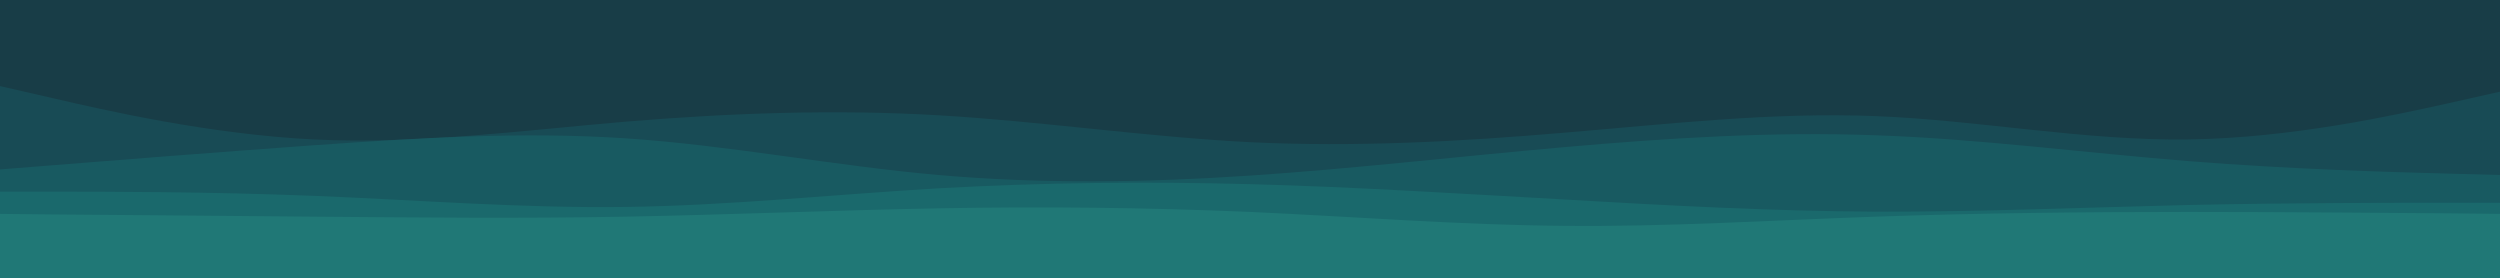
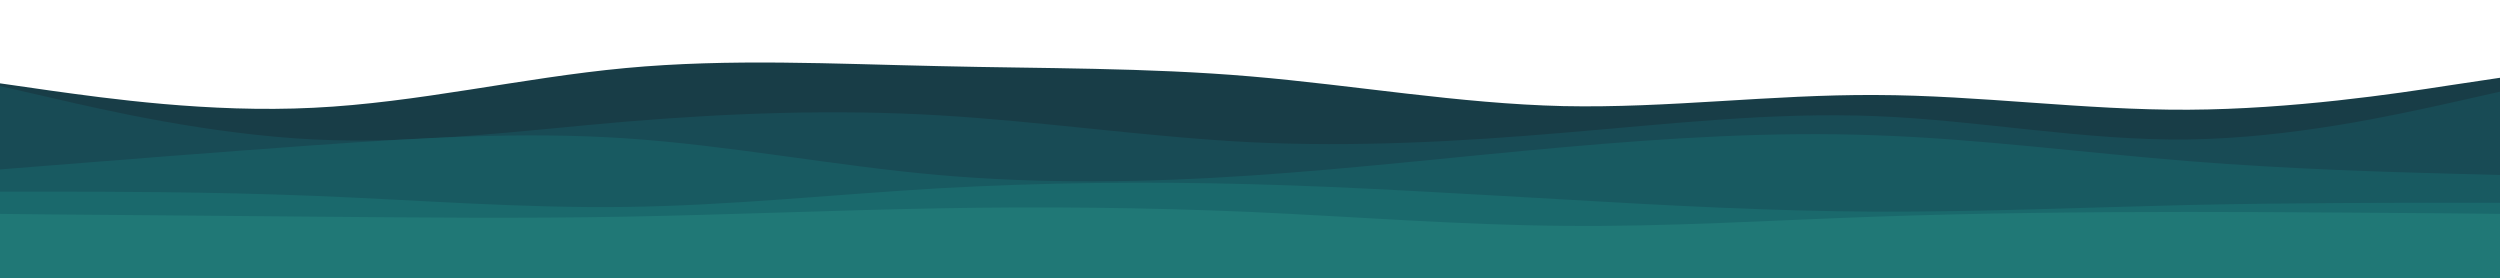
<svg xmlns="http://www.w3.org/2000/svg" id="visual" viewBox="0 0 900 100" width="900" height="100" version="1.1">
-   <rect x="0" y="0" width="900" height="100" fill="#183D47" />
+   <rect x="0" y="0" width="900" height="100" fill="#183D4700" />
  <path d="M0 30L18.8 32.7C37.7 35.3 75.3 40.7 112.8 38.8C150.3 37 187.7 28 225.2 24.5C262.7 21 300.3 23 337.8 23.8C375.3 24.7 412.7 24.3 450.2 27.5C487.7 30.7 525.3 37.3 562.8 38.2C600.3 39 637.7 34 675.2 34.2C712.7 34.3 750.3 39.7 787.8 39.5C825.3 39.3 862.7 33.7 881.3 30.8L900 28L900 101L881.3 101C862.7 101 825.3 101 787.8 101C750.3 101 712.7 101 675.2 101C637.7 101 600.3 101 562.8 101C525.3 101 487.7 101 450.2 101C412.7 101 375.3 101 337.8 101C300.3 101 262.7 101 225.2 101C187.7 101 150.3 101 112.8 101C75.3 101 37.7 101 18.8 101L0 101Z" fill="#183d47" />
  <path d="M0 31L18.8 35.3C37.7 39.7 75.3 48.3 112.8 50.2C150.3 52 187.7 47 225.2 43.8C262.7 40.7 300.3 39.3 337.8 41.5C375.3 43.7 412.7 49.3 450.2 51.2C487.7 53 525.3 51 562.8 47.8C600.3 44.7 637.7 40.3 675.2 41.8C712.7 43.3 750.3 50.7 787.8 50.2C825.3 49.7 862.7 41.3 881.3 37.2L900 33L900 101L881.3 101C862.7 101 825.3 101 787.8 101C750.3 101 712.7 101 675.2 101C637.7 101 600.3 101 562.8 101C525.3 101 487.7 101 450.2 101C412.7 101 375.3 101 337.8 101C300.3 101 262.7 101 225.2 101C187.7 101 150.3 101 112.8 101C75.3 101 37.7 101 18.8 101L0 101Z" fill="#184b55" />
  <path d="M0 61L18.8 59.5C37.7 58 75.3 55 112.8 52.3C150.3 49.7 187.7 47.3 225.2 49.8C262.7 52.3 300.3 59.7 337.8 63C375.3 66.3 412.7 65.7 450.2 63.2C487.7 60.7 525.3 56.3 562.8 53C600.3 49.7 637.7 47.3 675.2 48.7C712.7 50 750.3 55 787.8 58C825.3 61 862.7 62 881.3 62.5L900 63L900 101L881.3 101C862.7 101 825.3 101 787.8 101C750.3 101 712.7 101 675.2 101C637.7 101 600.3 101 562.8 101C525.3 101 487.7 101 450.2 101C412.7 101 375.3 101 337.8 101C300.3 101 262.7 101 225.2 101C187.7 101 150.3 101 112.8 101C75.3 101 37.7 101 18.8 101L0 101Z" fill="#185a61" />
  <path d="M0 69L18.8 69C37.7 69 75.3 69 112.8 70.5C150.3 72 187.7 75 225.2 74.5C262.7 74 300.3 70 337.8 67.8C375.3 65.7 412.7 65.3 450.2 66.3C487.7 67.3 525.3 69.7 562.8 71.8C600.3 74 637.7 76 675.2 76.2C712.7 76.3 750.3 74.7 787.8 73.8C825.3 73 862.7 73 881.3 73L900 73L900 101L881.3 101C862.7 101 825.3 101 787.8 101C750.3 101 712.7 101 675.2 101C637.7 101 600.3 101 562.8 101C525.3 101 487.7 101 450.2 101C412.7 101 375.3 101 337.8 101C300.3 101 262.7 101 225.2 101C187.7 101 150.3 101 112.8 101C75.3 101 37.7 101 18.8 101L0 101Z" fill="#1a696c" />
  <path d="M0 77L18.8 77.2C37.7 77.3 75.3 77.7 112.8 78C150.3 78.3 187.7 78.7 225.2 78C262.7 77.3 300.3 75.7 337.8 75C375.3 74.3 412.7 74.7 450.2 76.3C487.7 78 525.3 81 562.8 81.3C600.3 81.7 637.7 79.3 675.2 78C712.7 76.7 750.3 76.3 787.8 76.3C825.3 76.3 862.7 76.7 881.3 76.8L900 77L900 101L881.3 101C862.7 101 825.3 101 787.8 101C750.3 101 712.7 101 675.2 101C637.7 101 600.3 101 562.8 101C525.3 101 487.7 101 450.2 101C412.7 101 375.3 101 337.8 101C300.3 101 262.7 101 225.2 101C187.7 101 150.3 101 112.8 101C75.3 101 37.7 101 18.8 101L0 101Z" fill="#207876" />
</svg>
